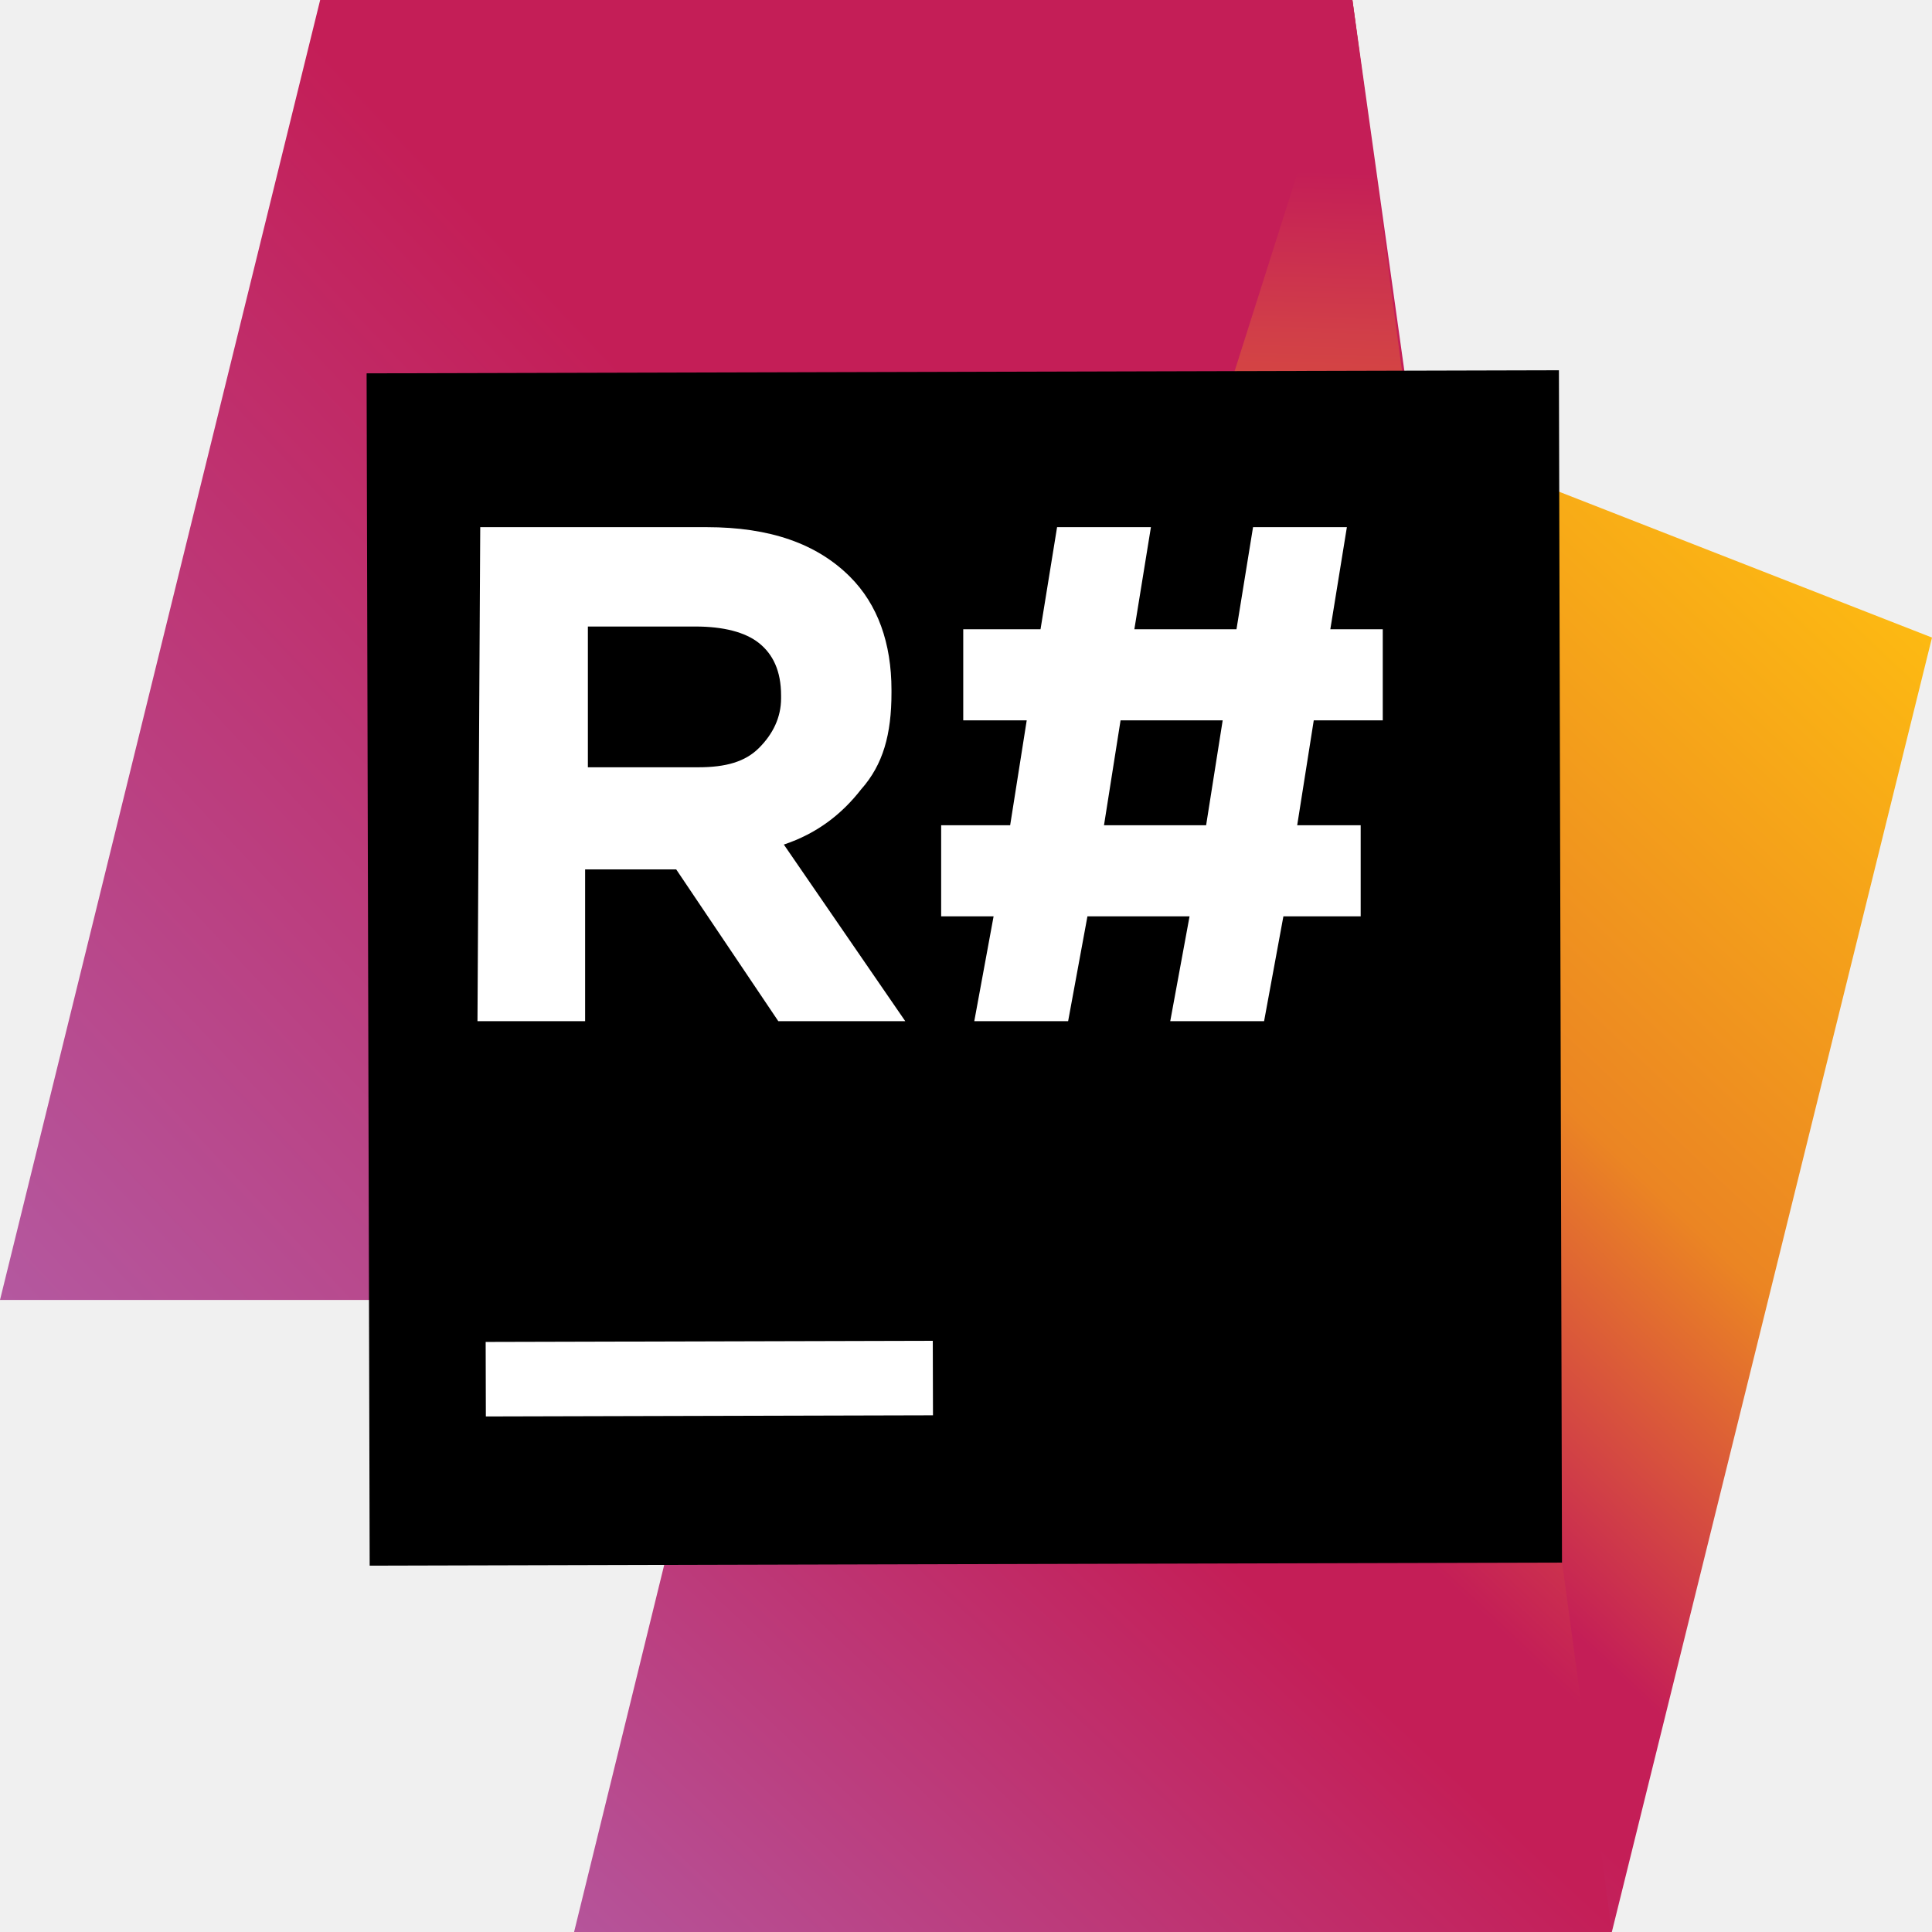
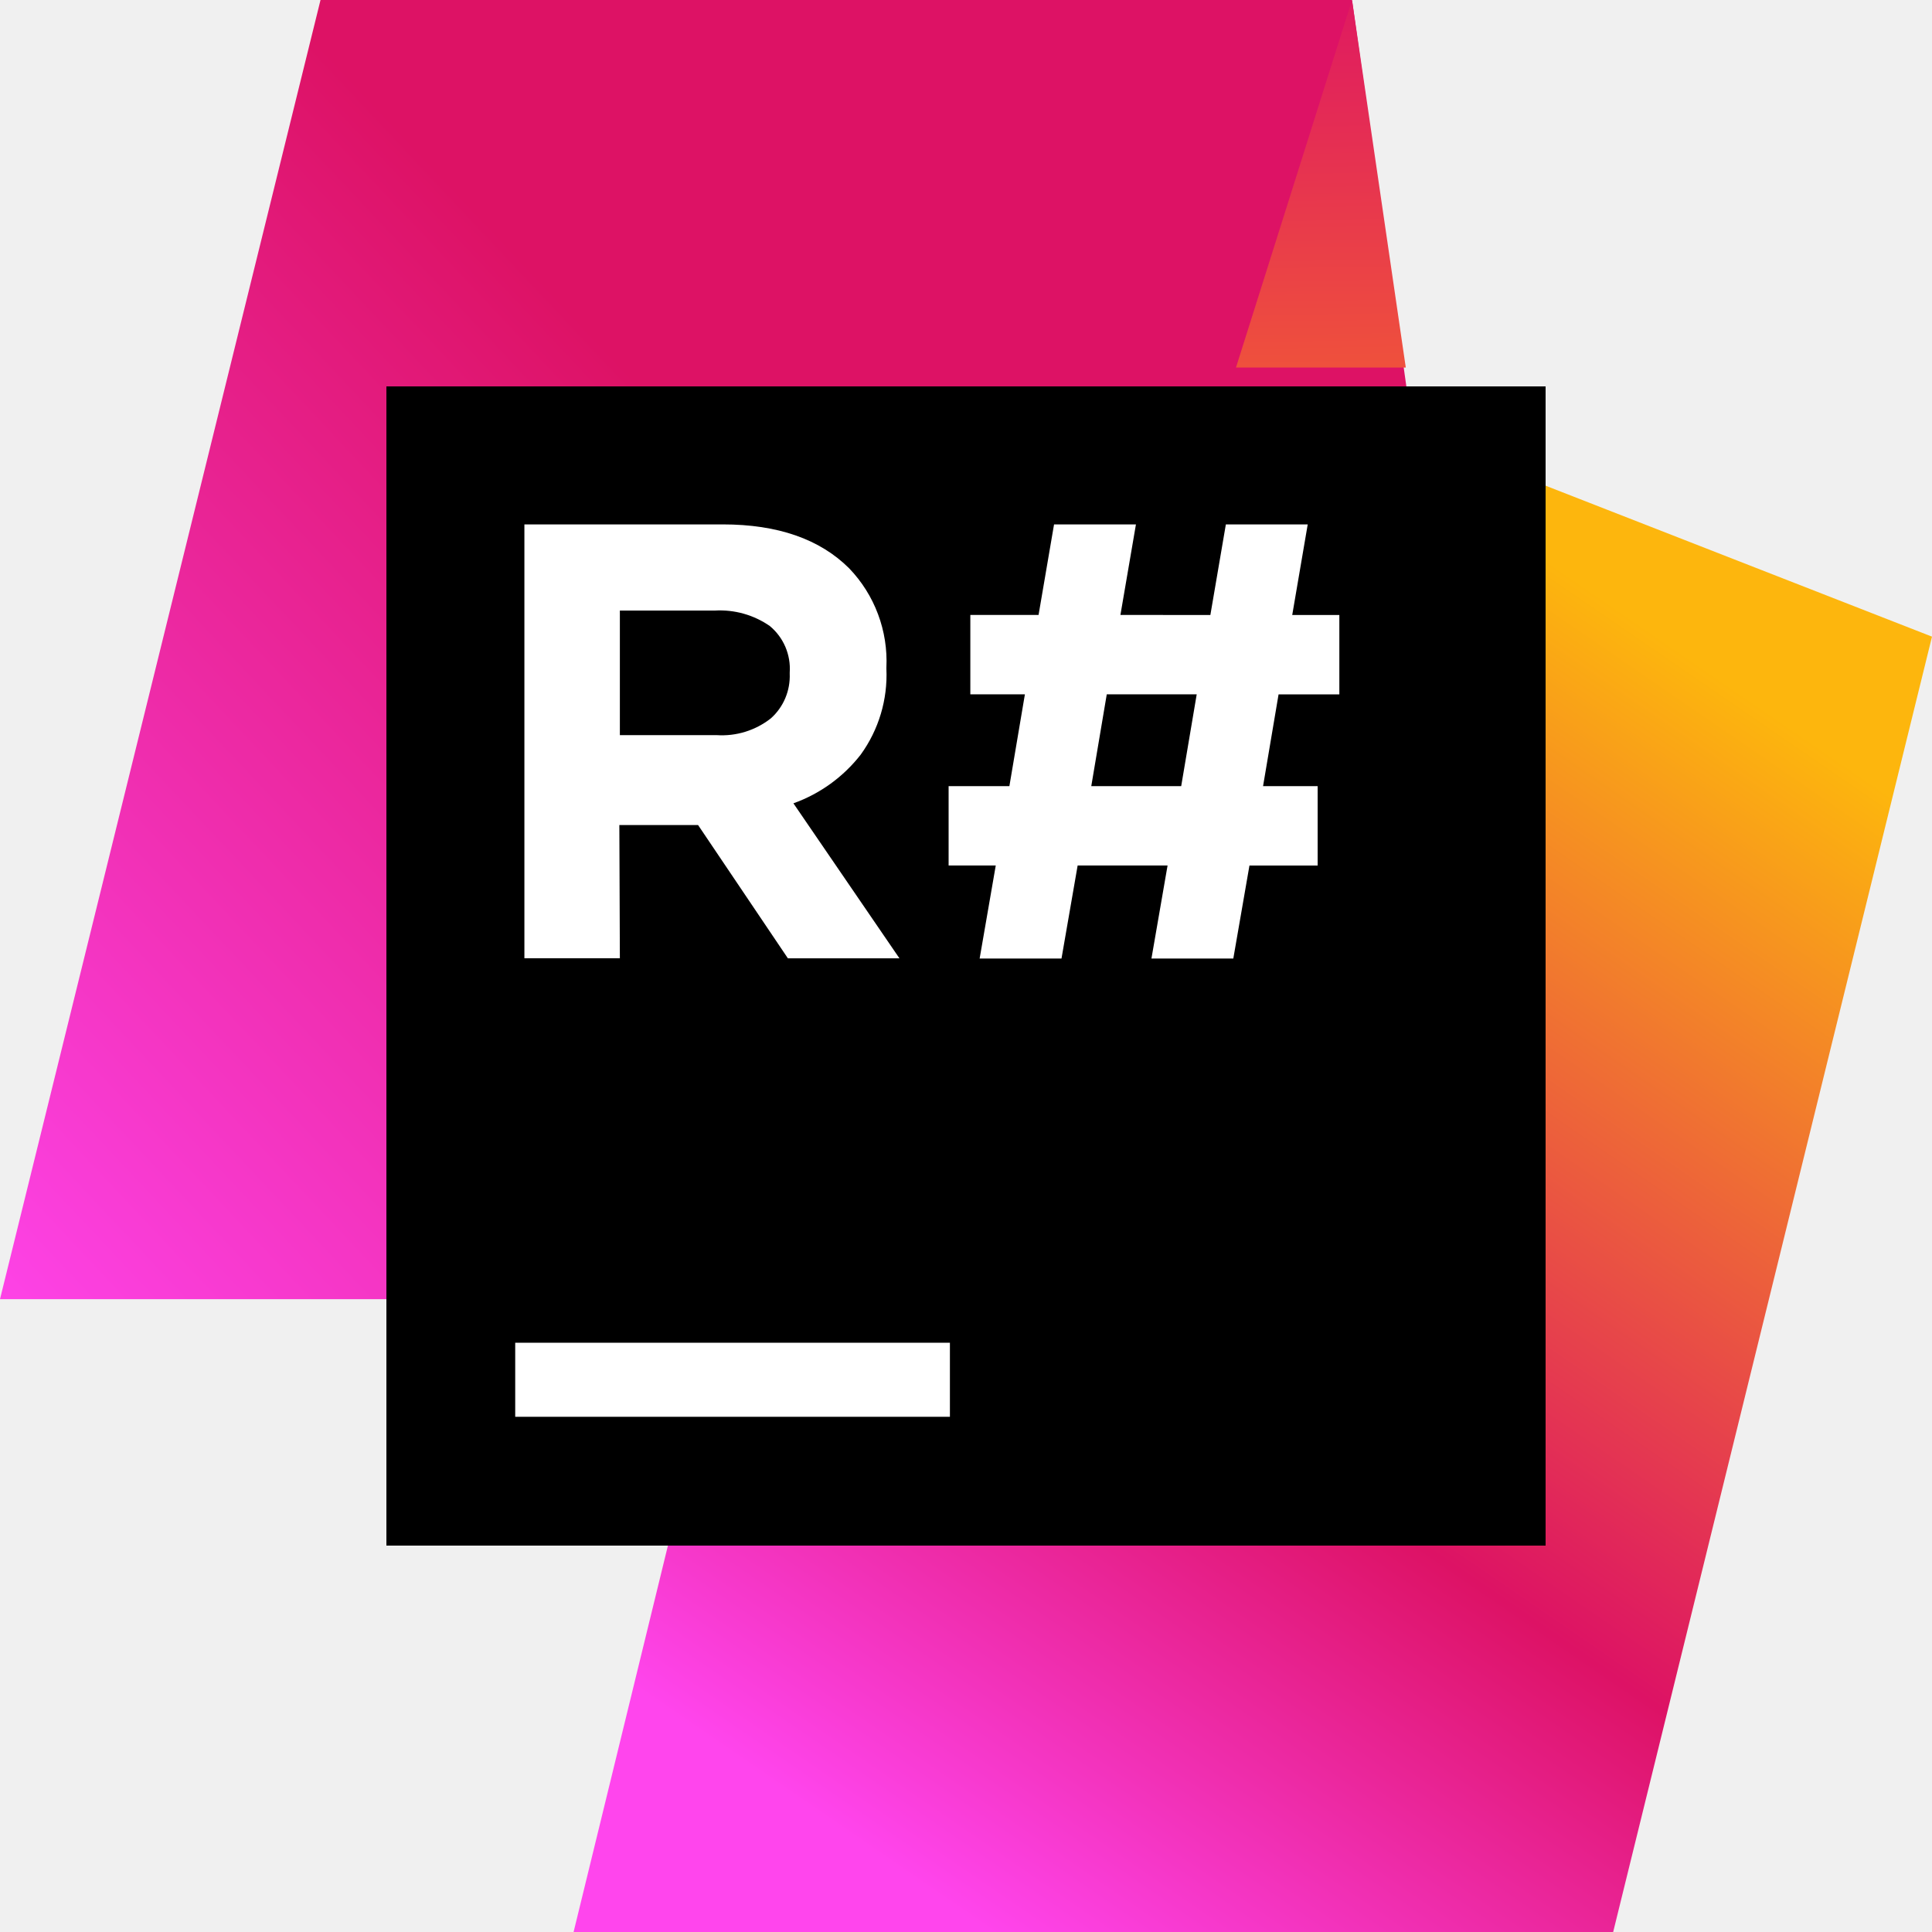
- <svg xmlns="http://www.w3.org/2000/svg" version="1.1" id="Layer_1" x="0px" y="0px" width="70px" height="70px" viewBox="0 0 70 70" style="enable-background:new 0 0 70 70;" xml:space="preserve">
+ <svg xmlns="http://www.w3.org/2000/svg" width="70" height="70" fill="none" viewBox="0 0 70 70">
+   <defs>
+     <linearGradient id="a" x1="34.448" x2="64.631" y1="70.146" y2="26.155" gradientUnits="userSpaceOnUse">
+       <stop offset="0.016" stop-color="#FF45ED" />
+       <stop offset="0.4" stop-color="#DD1265" />
+       <stop offset="1" stop-color="#FDB60D" />
+     </linearGradient>
+     <linearGradient id="b" x1="1.828" x2="48.825" y1="53.428" y2="9.226" gradientUnits="userSpaceOnUse">
+       <stop offset="0.016" stop-color="#FF45ED" />
+       <stop offset="0.661" stop-color="#DD1265" />
+     </linearGradient>
+     <linearGradient id="c" x1="47.598" x2="48.08" y1="-1.658" y2="26.117" gradientUnits="userSpaceOnUse">
+       <stop offset="0" stop-color="#DD1265" />
+       <stop offset="0.055" stop-color="#DF1961" />
+       <stop offset="0.701" stop-color="#F46330" />
+       <stop offset="1" stop-color="#FC801D" />
+     </linearGradient>
+   </defs>
+   <path fill="url(#a)" d="M51.197 15.721L26.38 47.071L20.782 70H58.448L70 23.067L51.197 15.721Z" />
+   <path fill="url(#b)" d="M48.986 0H11.613L0 47.071H55.607L48.986 0Z" />
+   <path fill="url(#c)" d="M50.934 13.316L48.986 0L44.782 13.316H50.934Z" />
  <g>
-     <g>
-       <g>
-         <linearGradient id="SVGID_1_" gradientUnits="userSpaceOnUse" x1="22.945" y1="75.787" x2="74.787" y2="20.642">
-           <stop offset="1.612903e-002" style="stop-color:#B35BA3" />
-           <stop offset="0.404" style="stop-color:#C41E57" />
-           <stop offset="0.468" style="stop-color:#C41E57" />
-           <stop offset="0.65" style="stop-color:#EB8523" />
-           <stop offset="0.952" style="stop-color:#FEBD11" />
-         </linearGradient>
-         <polygon style="fill:url(#SVGID_1_);" points="49.8,15.2 36,36.7 58.4,70 70,23.1    " />
-         <linearGradient id="SVGID_2_" gradientUnits="userSpaceOnUse" x1="17.719" y1="73.292" x2="69.556" y2="18.152">
-           <stop offset="1.612903e-002" style="stop-color:#B35BA3" />
-           <stop offset="0.404" style="stop-color:#C41E57" />
-           <stop offset="0.468" style="stop-color:#C41E57" />
-           <stop offset="0.704" style="stop-color:#EB8523" />
-         </linearGradient>
-         <polygon style="fill:url(#SVGID_2_);" points="51.1,15.7 49,0 18.8,33.6 27.6,42.3 20.8,70 58.4,70    " />
-       </g>
-       <linearGradient id="SVGID_3_" gradientUnits="userSpaceOnUse" x1="1.828" y1="53.428" x2="48.825" y2="9.226">
-         <stop offset="1.612903e-002" style="stop-color:#B35BA3" />
-         <stop offset="0.661" style="stop-color:#C41E57" />
-       </linearGradient>
-       <polygon style="fill:url(#SVGID_3_);" points="49,0 11.6,0 0,47.1 55.6,47.1   " />
-       <linearGradient id="SVGID_4_" gradientUnits="userSpaceOnUse" x1="49.894" y1="-11.557" x2="48.859" y2="24.035">
-         <stop offset="0.5" style="stop-color:#C41E57" />
-         <stop offset="0.667" style="stop-color:#D13F48" />
-         <stop offset="0.795" style="stop-color:#D94F39" />
-         <stop offset="0.866" style="stop-color:#DD5433" />
-       </linearGradient>
-       <polygon style="fill:url(#SVGID_4_);" points="55.3,47.1 51.1,15.7 49,0 41.7,23   " />
-     </g>
-     <g>
-       <rect x="13.4" y="13.5" transform="matrix(-1 2.577289e-003 -2.577289e-003 -1 70.0288 70.081)" style="fill:#000000;" width="43.2" height="43.2" />
-       <rect x="17.6" y="48.6" transform="matrix(1 -2.577289e-003 2.577289e-003 1 -0.1287 6.634109e-002)" style="fill:#FFFFFF;" width="16.2" height="2.7" />
-       <path style="fill:#FFFFFF;" d="M17.4,19.1l8.2,0c2.3,0,4,0.6,5.2,1.8c1,1,1.5,2.4,1.5,4.1l0,0.1c0,1.5-0.3,2.6-1.1,3.5    c-0.7,0.9-1.6,1.6-2.8,2l4.4,6.4l-4.6,0l-3.7-5.5l-3.3,0l0,5.5l-3.9,0L17.4,19.1z M25.3,27.8c1,0,1.7-0.2,2.2-0.7    c0.5-0.5,0.8-1.1,0.8-1.8l0-0.1c0-0.9-0.3-1.5-0.8-1.9c-0.5-0.4-1.3-0.6-2.3-0.6l-3.9,0l0,5.1L25.3,27.8z" />
-       <path style="fill:#FFFFFF;" d="M36,33.2l-1.9,0l0-3.3l2.5,0l0.6-3.8l-2.3,0l0-3.3l2.8,0l0.6-3.7l3.4,0l-0.6,3.7l3.7,0l0.6-3.7    l3.4,0l-0.6,3.7l1.9,0l0,3.3l-2.5,0L47,29.9l2.3,0l0,3.3l-2.8,0L45.8,37l-3.4,0l0.7-3.8l-3.7,0L38.7,37l-3.4,0L36,33.2z     M43.7,29.9l0.6-3.8l-3.7,0L40,29.9L43.7,29.9z" />
-     </g>
+     <path fill="#000000" d="M56 14H14V56H56V14Z" />
+     <path fill="#FFFFFF" d="M34.417 48.65H18.667V51.333H34.417V48.65Z" />
+     <path fill="#FFFFFF" d="M36.078 31.359L34.37 31.359L34.37 28.483L36.572 28.483L37.134 25.157L35.157 25.157L35.157 22.281L37.629 22.281L38.19 19.001L41.157 19.001L40.595 22.281L43.854 22.282L44.415 19.001L47.381 19.001L46.82 22.282L48.527 22.282L48.527 25.158L46.325 25.158L45.763 28.483L47.741 28.483L47.741 31.36L45.27 31.36L44.685 34.73L41.719 34.73L42.303 31.359L39.045 31.359L38.46 34.73L35.494 34.73L36.078 31.359ZM42.797 28.483L43.359 25.157L40.1 25.157L39.539 28.483L42.797 28.483Z" />
+     <path fill="#FFFFFF" d="M19 19L26.187 19C28.178 19 29.706 19.532 30.769 20.594C31.226 21.07 31.581 21.634 31.812 22.252C32.044 22.87 32.147 23.528 32.116 24.187V24.233C32.166 25.345 31.837 26.442 31.184 27.343C30.555 28.15 29.71 28.761 28.747 29.106L32.588 34.721L28.546 34.721L25.292 29.892L22.44 29.892L22.459 34.72L19 34.72L19 19ZM25.962 26.635C26.67 26.683 27.37 26.467 27.928 26.029C28.155 25.827 28.334 25.577 28.452 25.297C28.57 25.018 28.625 24.715 28.613 24.412V24.367C28.635 24.05 28.581 23.731 28.456 23.438C28.331 23.145 28.138 22.887 27.893 22.683C27.309 22.277 26.605 22.08 25.895 22.122L22.459 22.122L22.459 26.635L25.962 26.635Z" />
  </g>
</svg>
